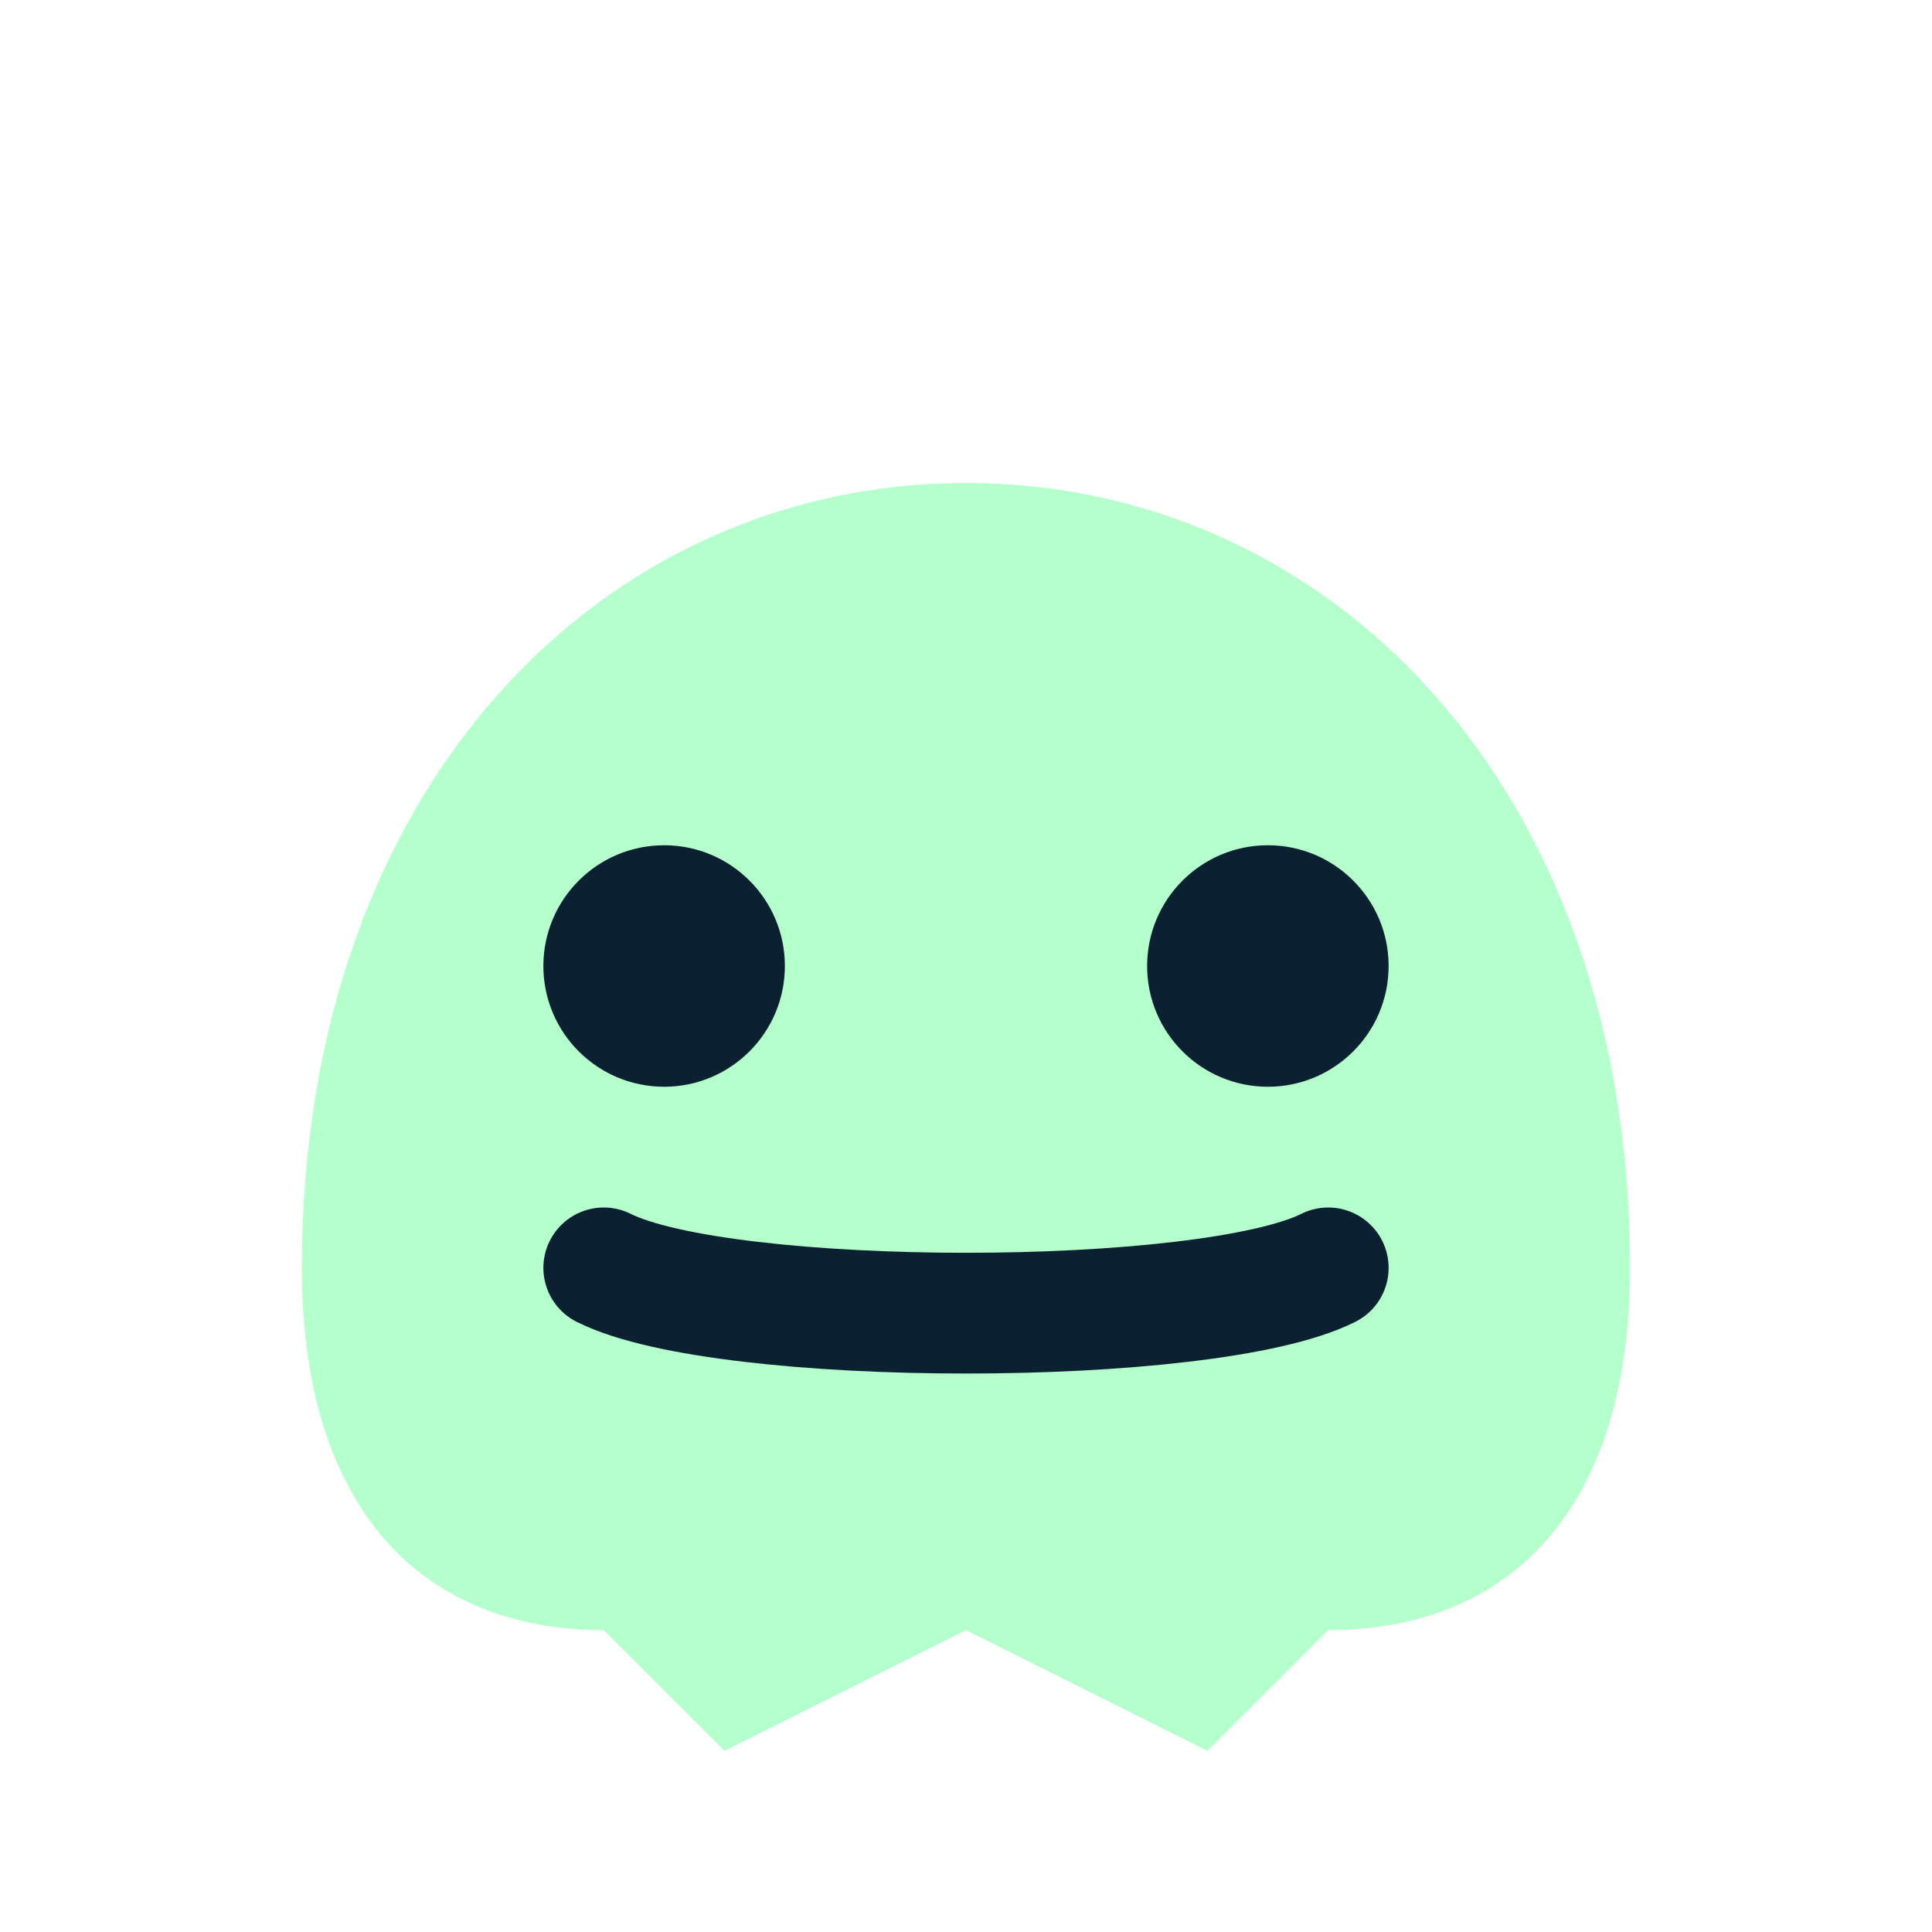
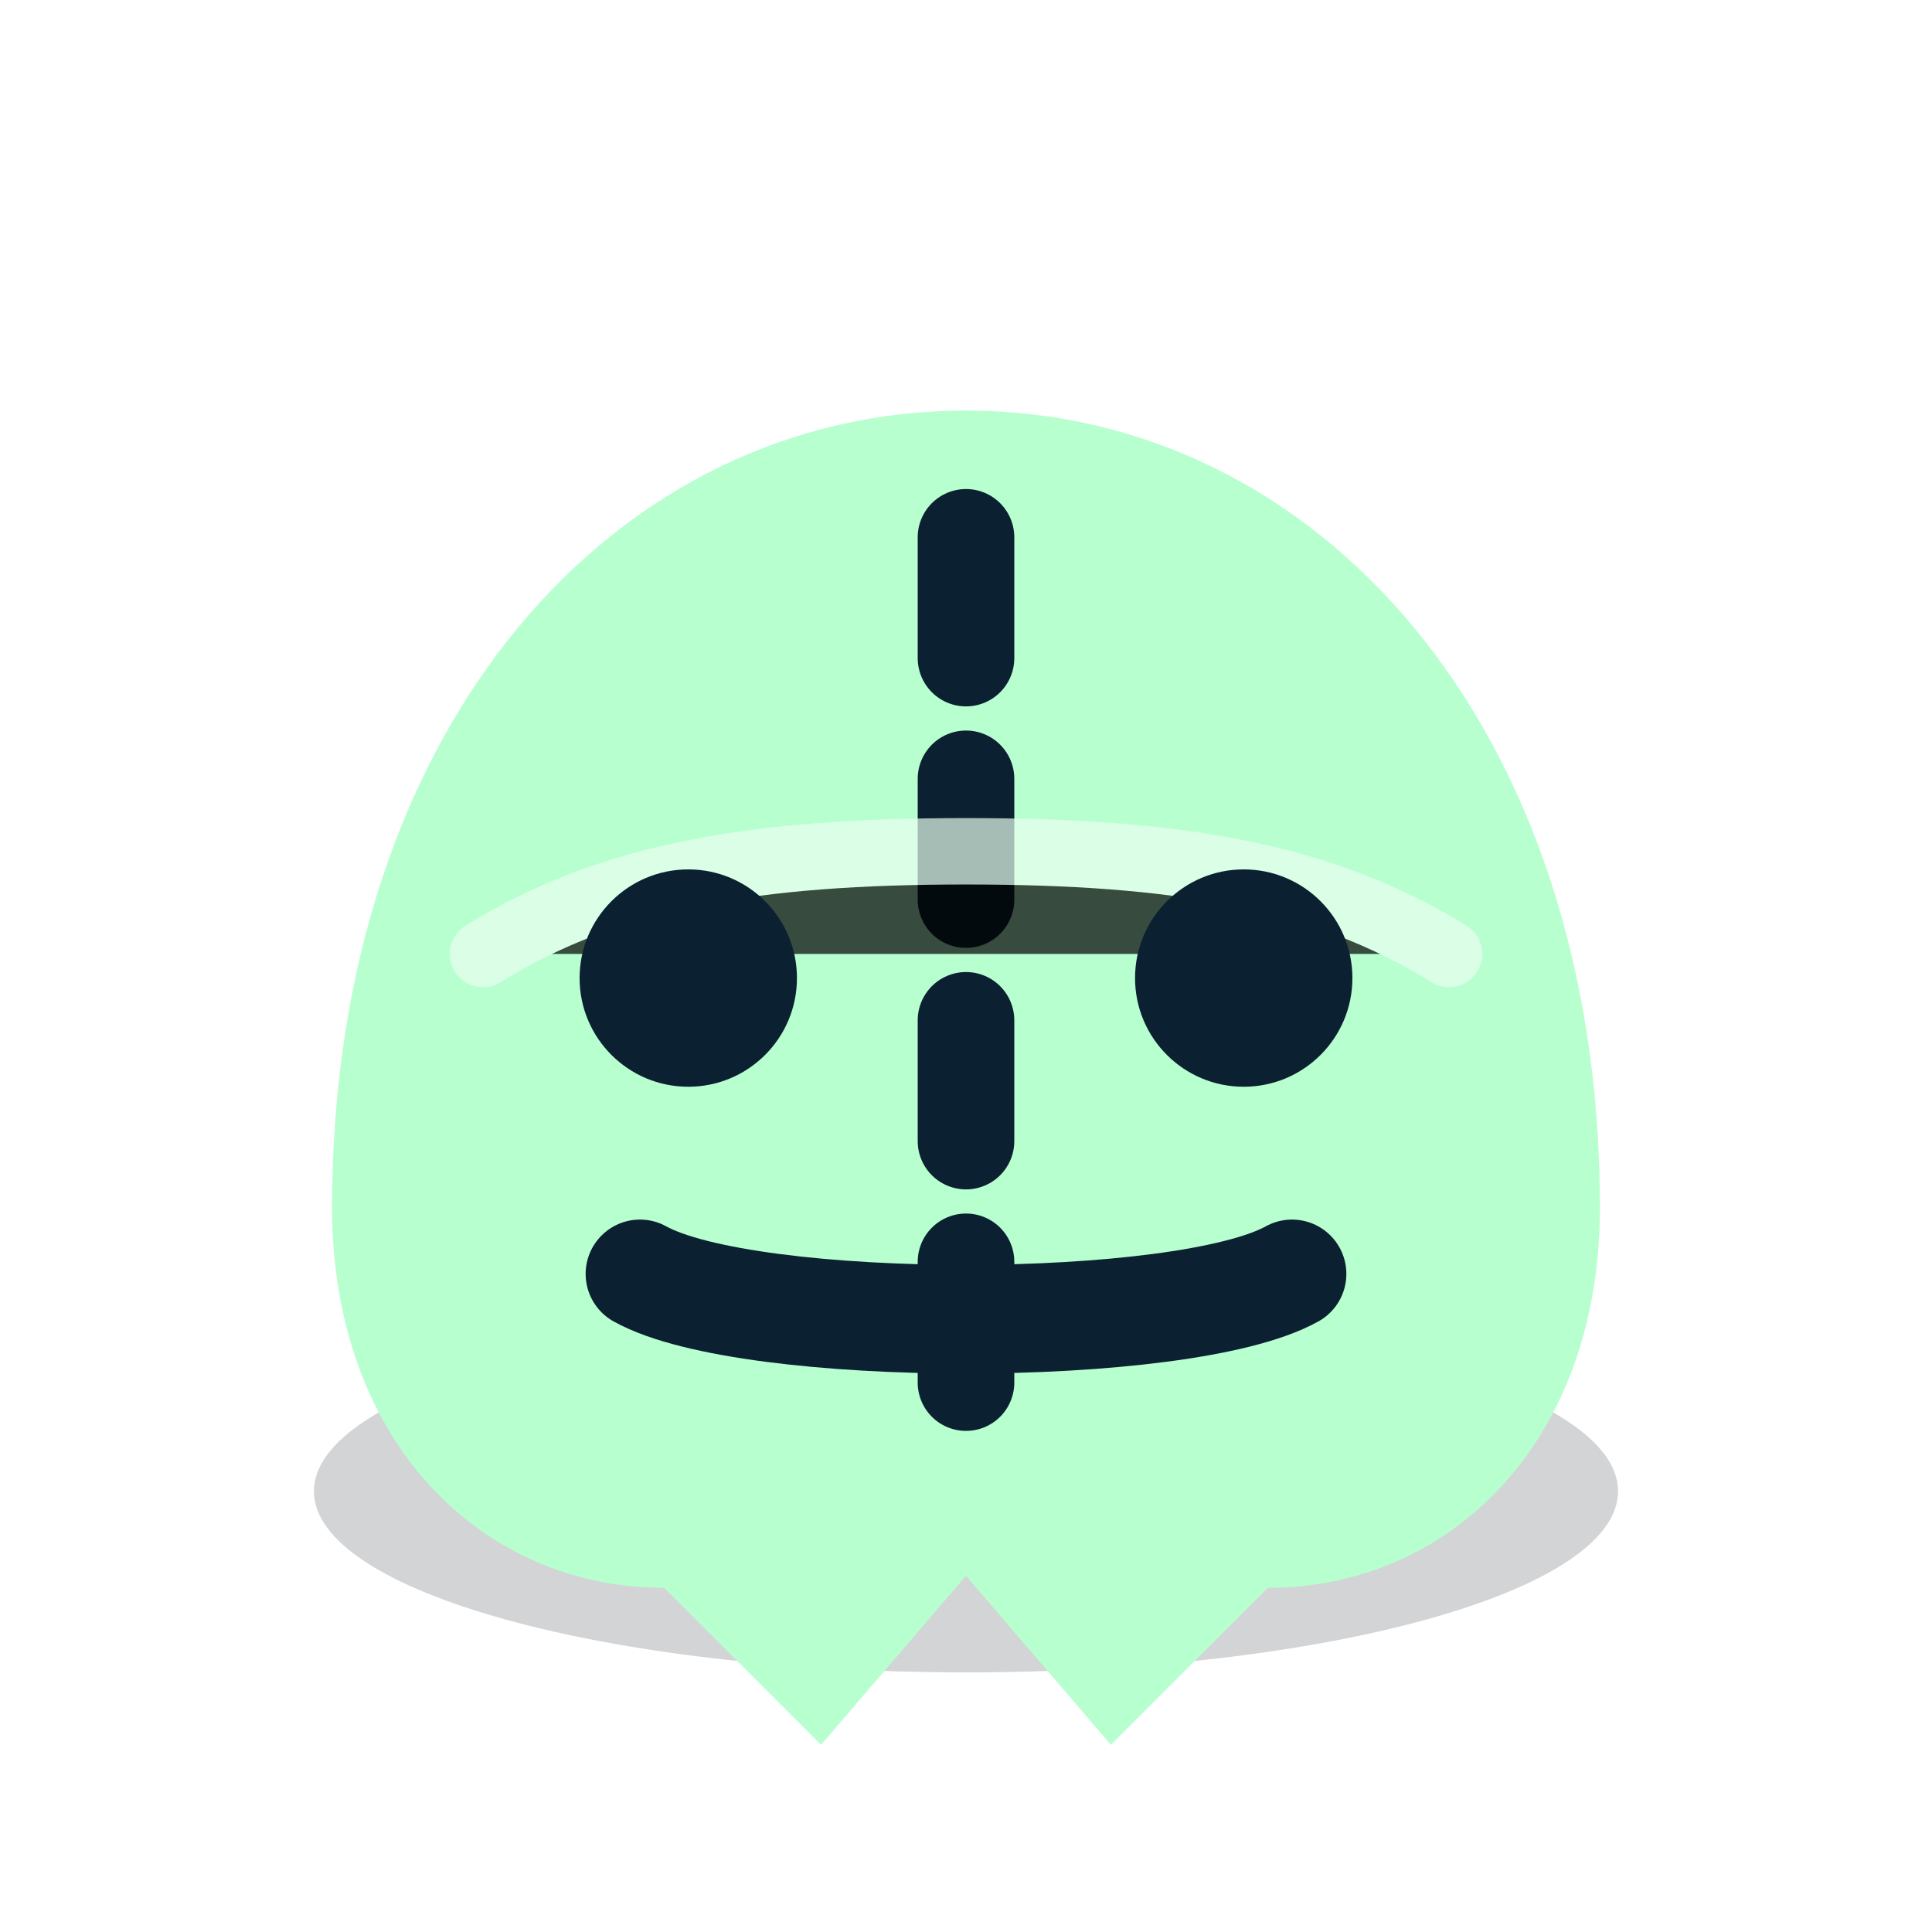
<svg xmlns="http://www.w3.org/2000/svg" viewBox="0 0 32 32">
-   <path d="M5 21c0-8 5-13 11-13s11 5 11 13c0 4-2 6-5 6l-2 2-4-2-4 2-2-2c-3 0-5-2-5-6Z" fill="#b5ffcd" />
-   <circle cx="11" cy="16" r="2" fill="#0b2030" />
-   <circle cx="21" cy="16" r="2" fill="#0b2030" />
-   <path d="M10 21c2 1 10 1 12 0" stroke="#0b2030" stroke-width="2" fill="none" stroke-linecap="round" />
+   <ellipse cx="16" cy="24.7" rx="10.8" ry="3" fill="#07131F" fill-opacity="0.18" />
+   <path d="M5.5 20C5.5 12 10.2 6.8 16 6.8C21.8 6.8 26.5 12 26.5 20C26.5 23.9 24 26.3 21 26.3L18.4 28.9L16 26.1L13.6 28.9L11 26.3C8 26.3 5.5 23.9 5.5 20Z" fill="#B8FFD0" />
+   <path d="M16 8.9V23.9" stroke="#0B2030" stroke-width="1.6" stroke-linecap="round" stroke-dasharray="2 2" />
+   <path d="M8 15.8C10.1 14.5 12.5 14.1 16 14.1C19.5 14.1 21.9 14.5 24 15.8" stroke="#E8FFF0" stroke-width="1.1" stroke-linecap="round" opacity="0.7" />
+   <circle cx="11.4" cy="16.2" r="1.8" fill="#0B2030" />
+   <circle cx="20.6" cy="16.2" r="1.8" fill="#0B2030" />
+   <path d="M10.6 21.1C12.4 22.1 19.6 22.1 21.4 21.1" stroke="#0B2030" stroke-width="1.8" fill="none" stroke-linecap="round" />
</svg>
